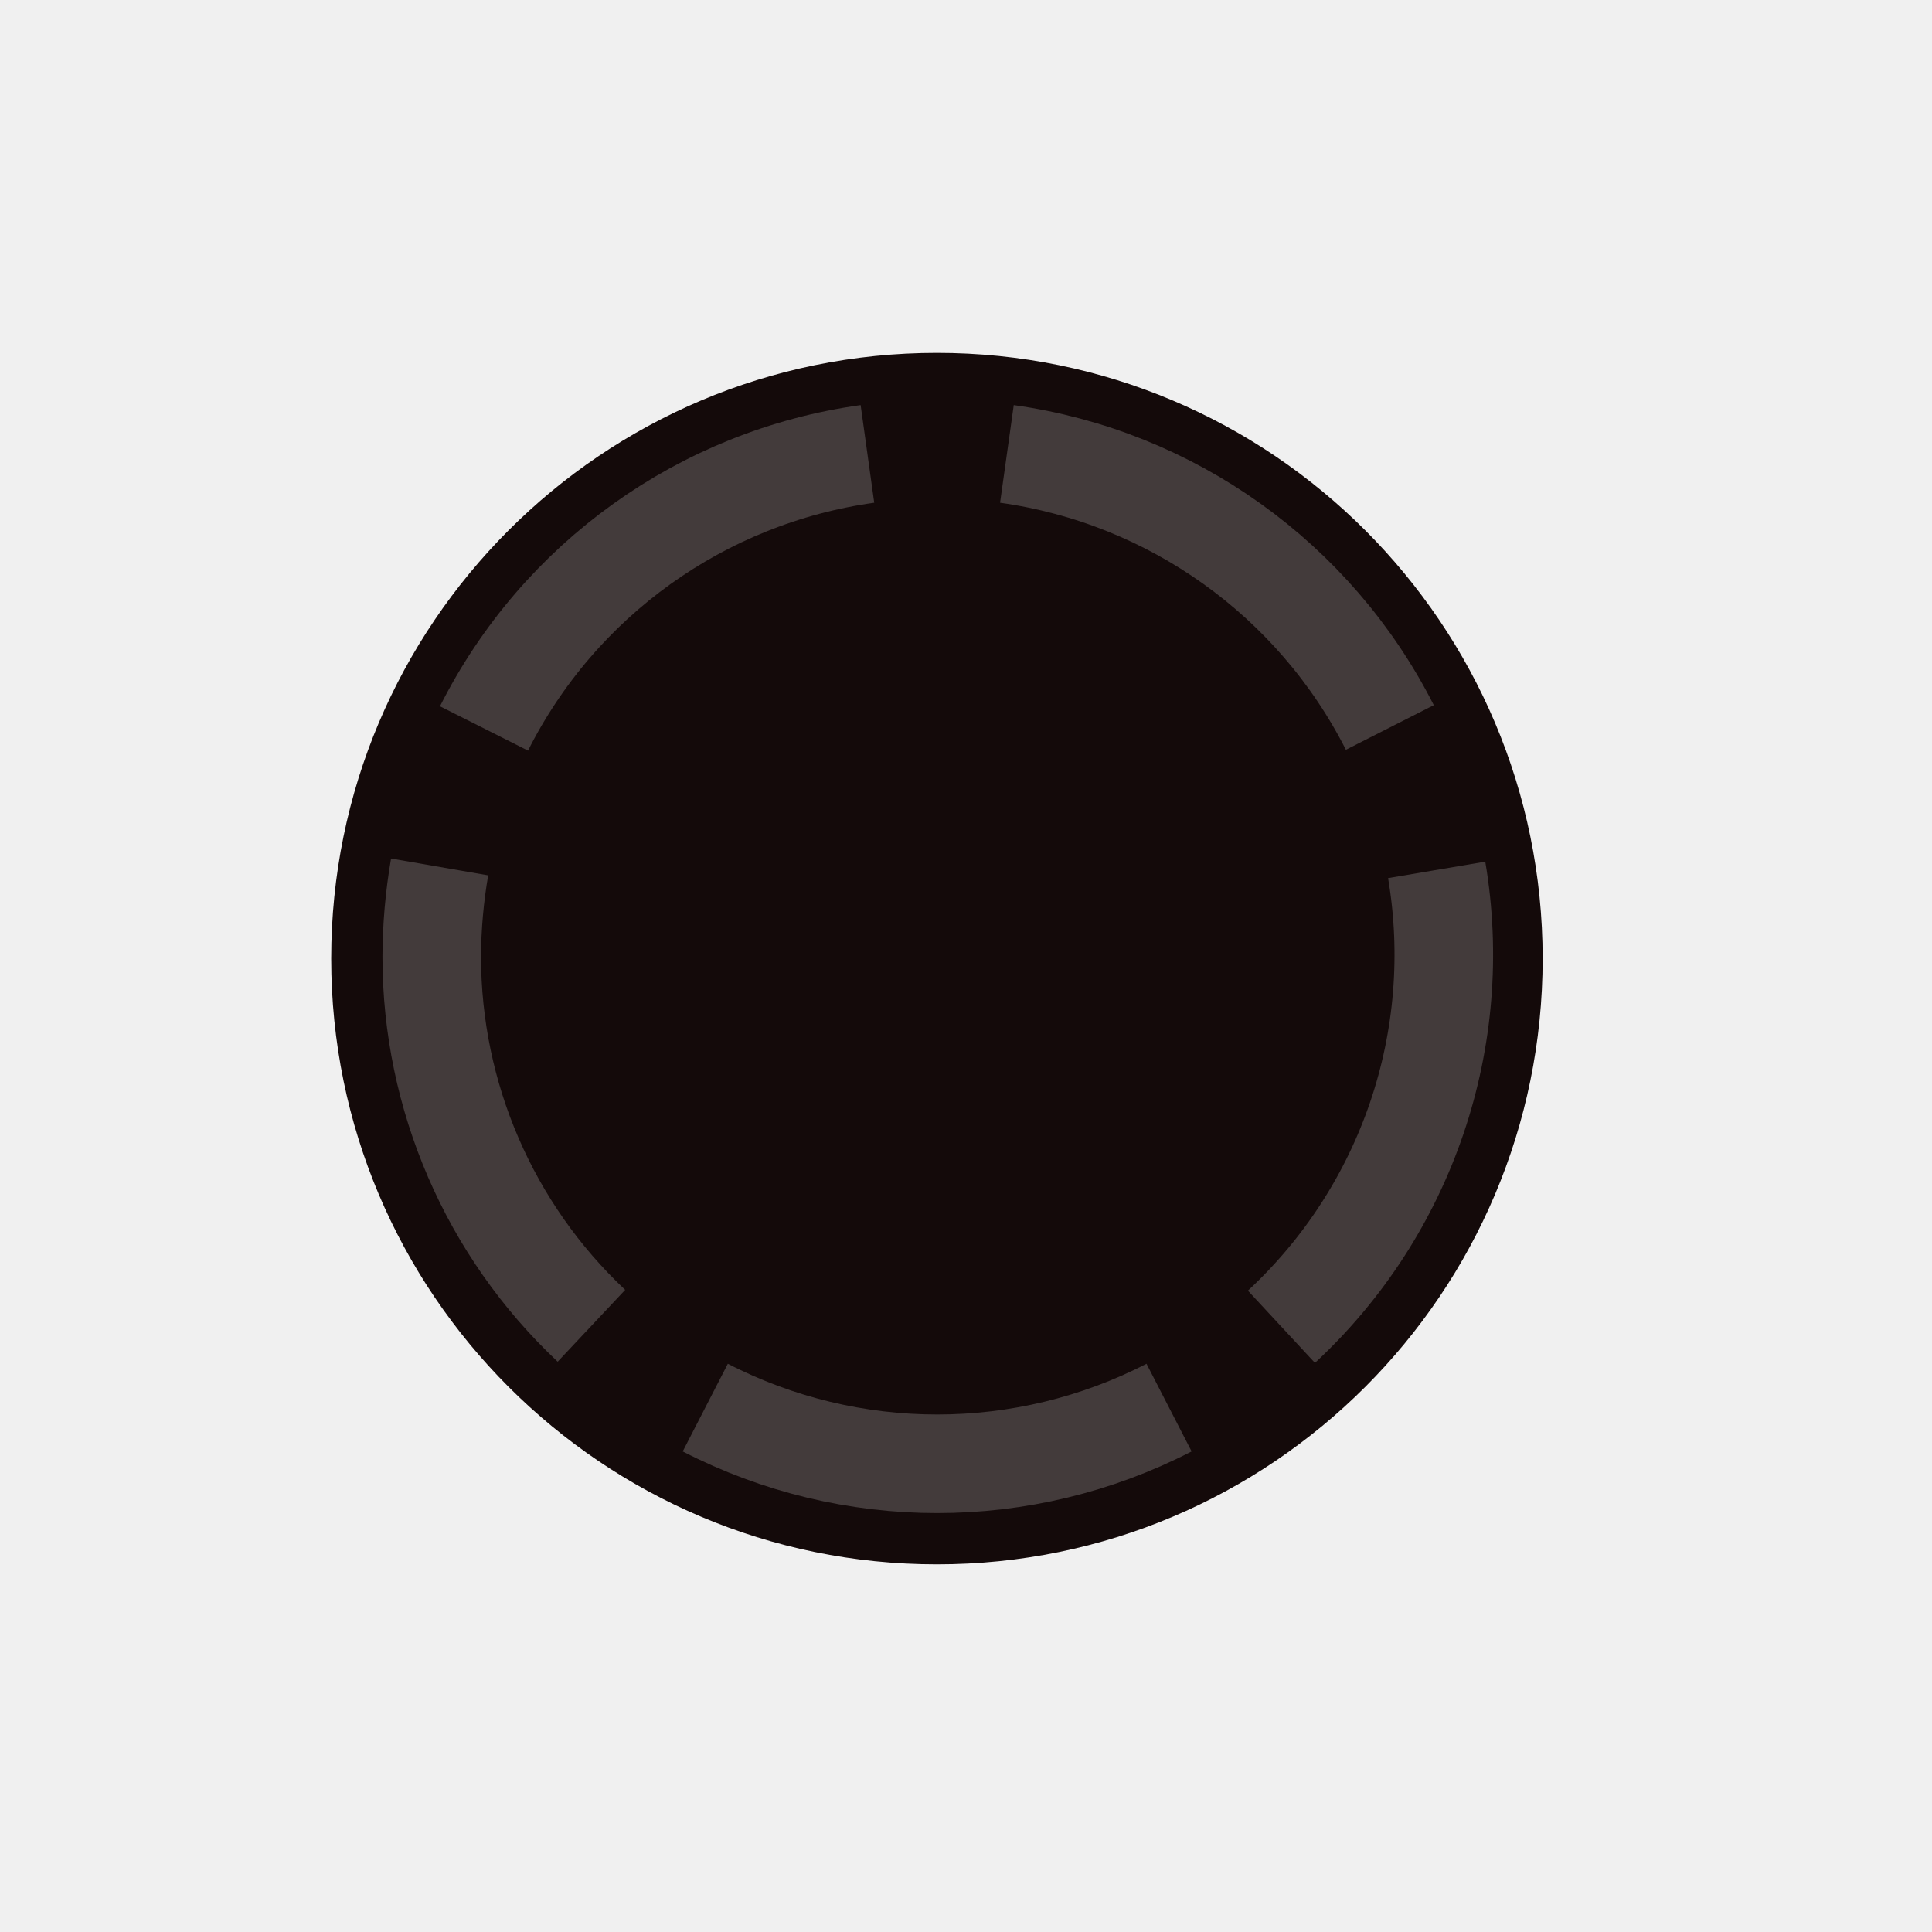
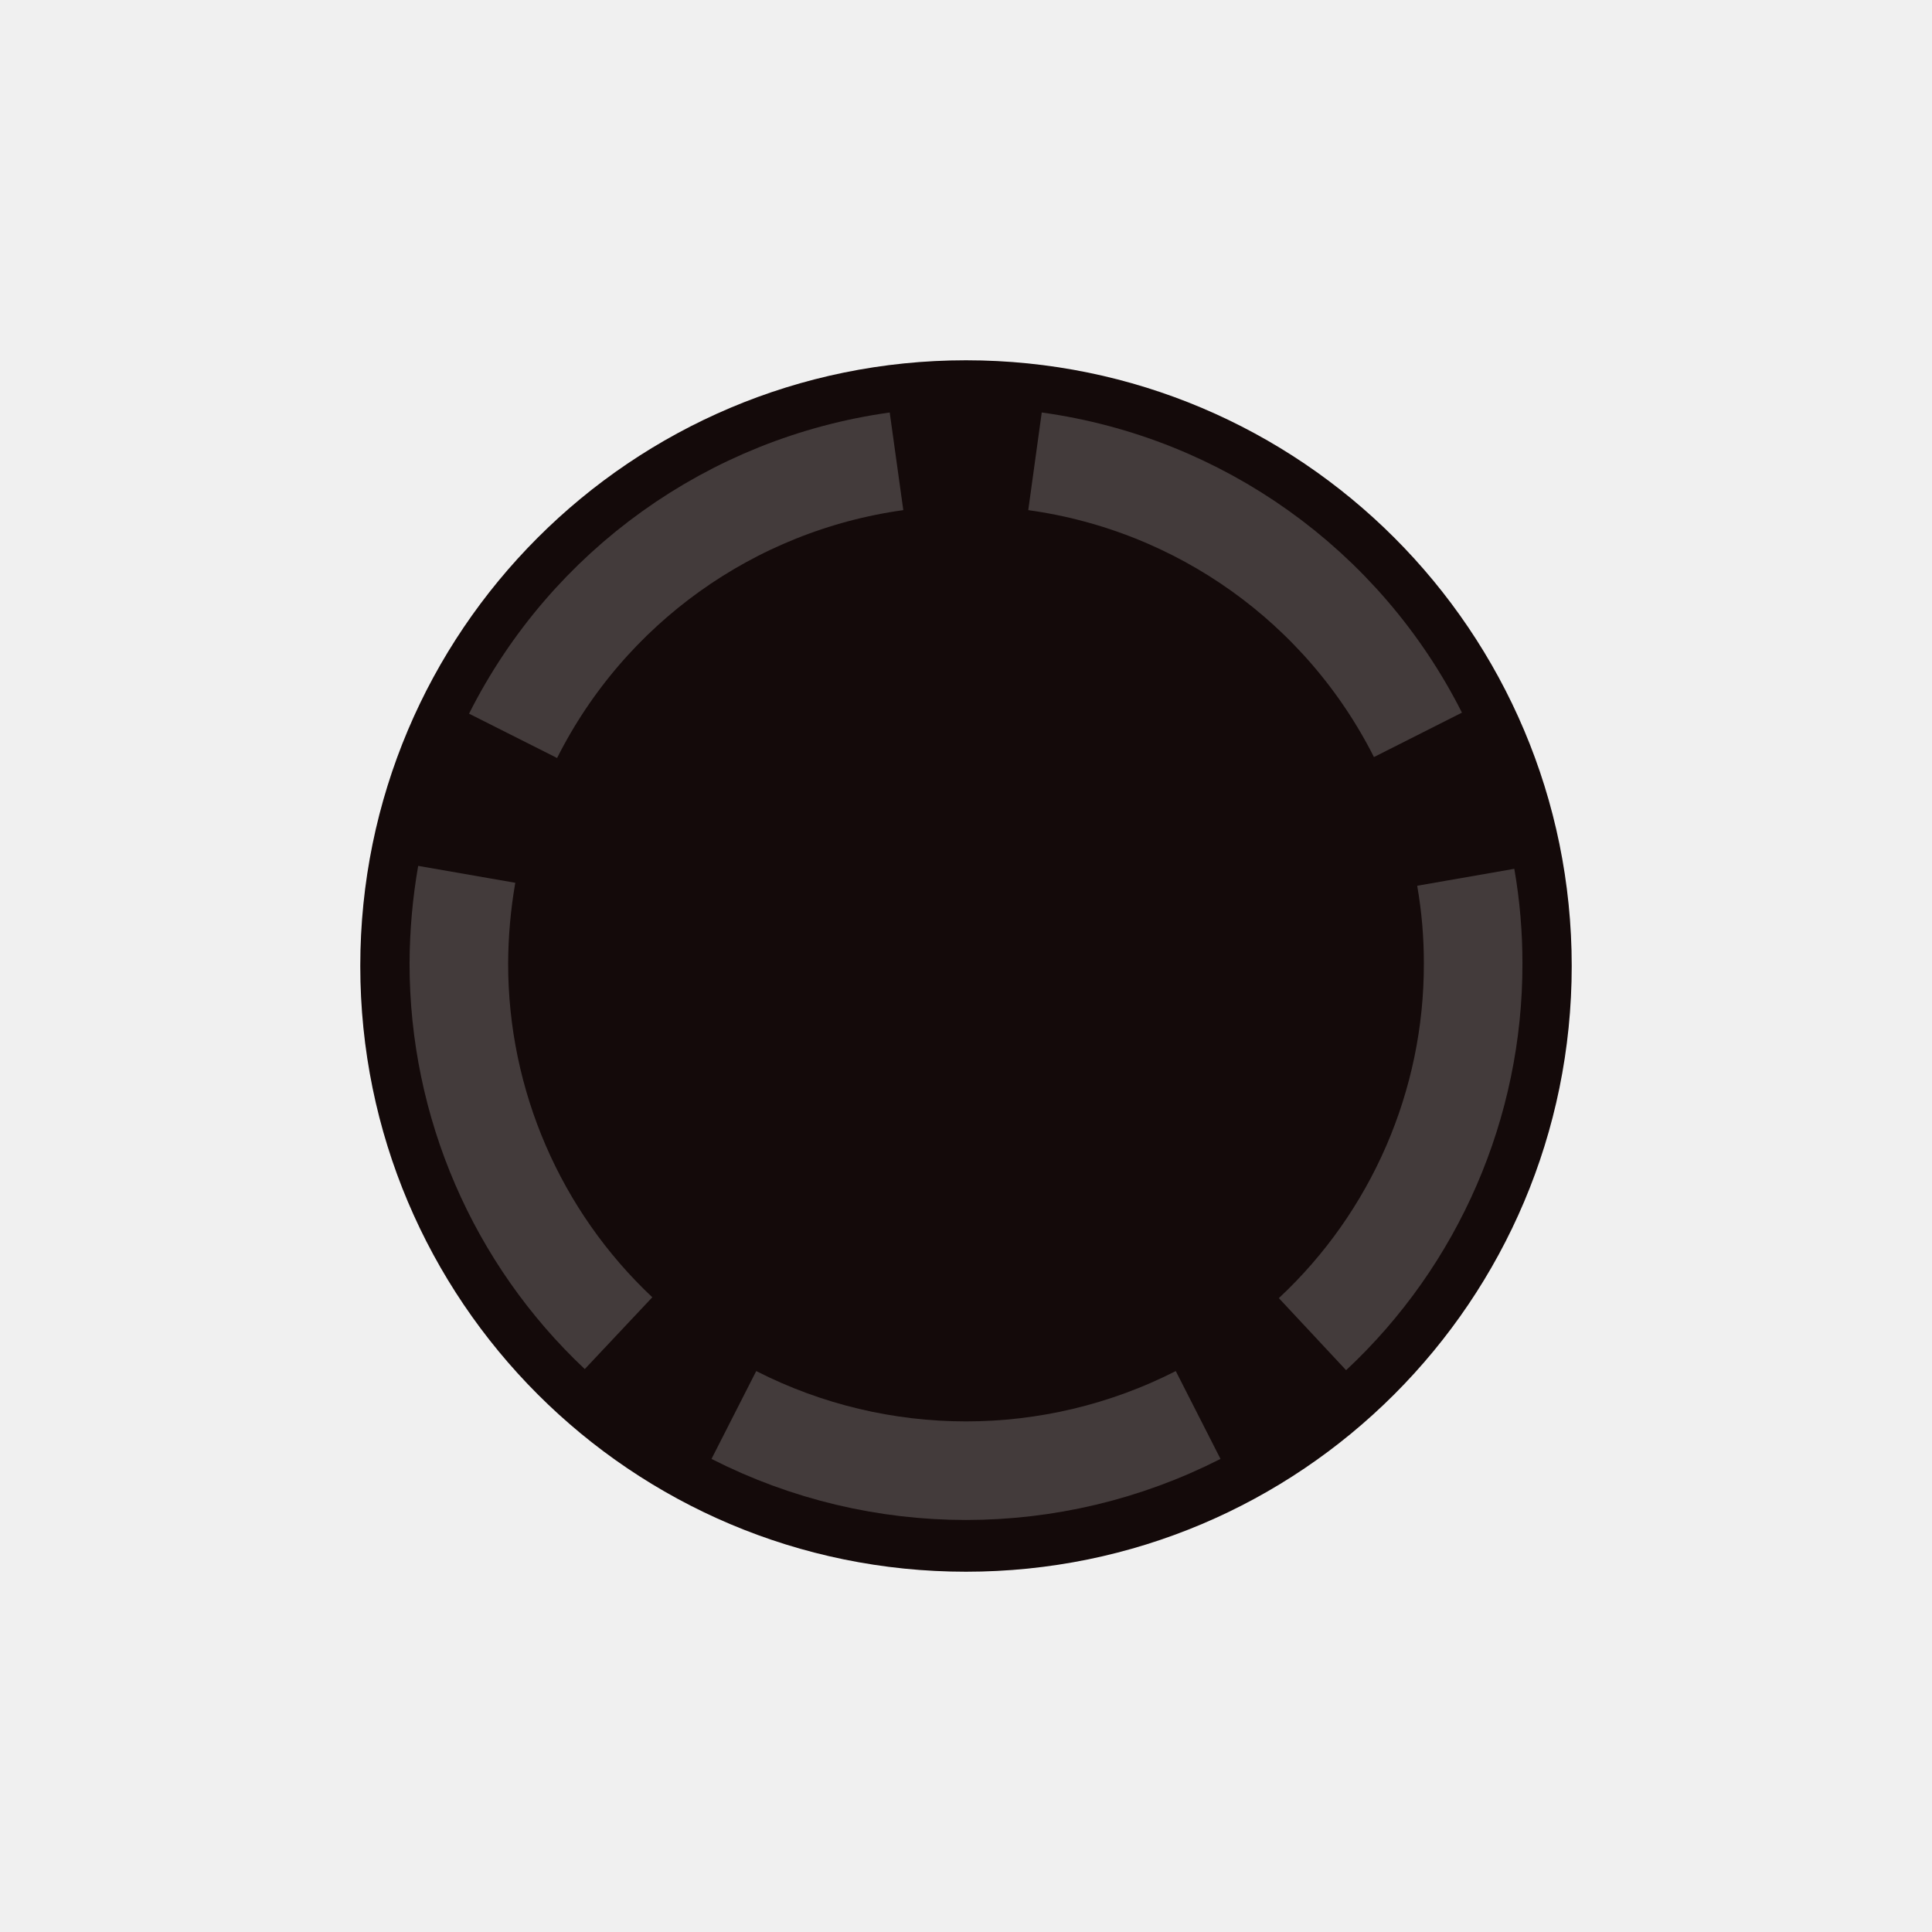
- <svg xmlns="http://www.w3.org/2000/svg" viewBox="0 0 39.2 39.2" width="200" height="200">
+ <svg xmlns="http://www.w3.org/2000/svg" viewBox="0 0 39.2 39.2" width="200" height="200" version="1.1">
  <defs>
    <style>
-             .cls-1,.cls-3{fill:#232323;stroke:#c46865;stroke-width:2.5px;stroke-linejoin:round}.cls-3{stroke:#140a0a;stroke-width:1.17px;fill:#6d6c6c}.cls-8,.cls-9{fill:none;stroke:#fff;stroke-miterlimit:10;stroke-width:2px}.cls-9{opacity:.2}
+             .cls-8,.cls-9{fill:none;stroke:#fff;stroke-miterlimit:10;stroke-width:2px}.cls-9{opacity:.2}
        </style>
  </defs>
  <g>
-     <circle cx="19.01" cy="19.45" r="12.29" fill="#140a0a" />
-     <path class="cls-9" d="M20.43,9.21a10.32,10.32,0,0,1,7.77,5.55" />
-     <path class="cls-9" d="M9.82,14.78A10.3,10.3,0,0,1,17.6,9.21" />
-     <path class="cls-9" d="M12,26.9a10.28,10.28,0,0,1-3.24-7.49,10.9,10.9,0,0,1,.16-1.82" />
-     <path class="cls-9" d="M23.72,28.56a10.28,10.28,0,0,1-9.41,0" />
-     <path class="cls-9" d="M29.15,17.65A10.3,10.3,0,0,1,26,26.92" />
+     <circle cx="19.6" cy="19.6" r="12.29" fill="#140a0a" />
+     <path class="cls-9" d="M21 9.36a10.28 10.28 0 0 1 7.77 5.55" />
+     <path class="cls-9" d="M29.74 17.8a10.08 10.08 0 0 1 .15 1.75 10.26 10.26 0 0 1-3.26 7.52" />
+     <path class="cls-9" d="M24.31 28.71a10.38 10.38 0 0 1-9.42 0" />
+     <path class="cls-9" d="M12.55 27.05a10.29 10.29 0 0 1-3.24-7.5 10.78 10.78 0 0 1 .16-1.81" />
+     <path class="cls-9" d="M10.41 14.93a10.3 10.3 0 0 1 7.78-5.57" />
  </g>
</svg>
